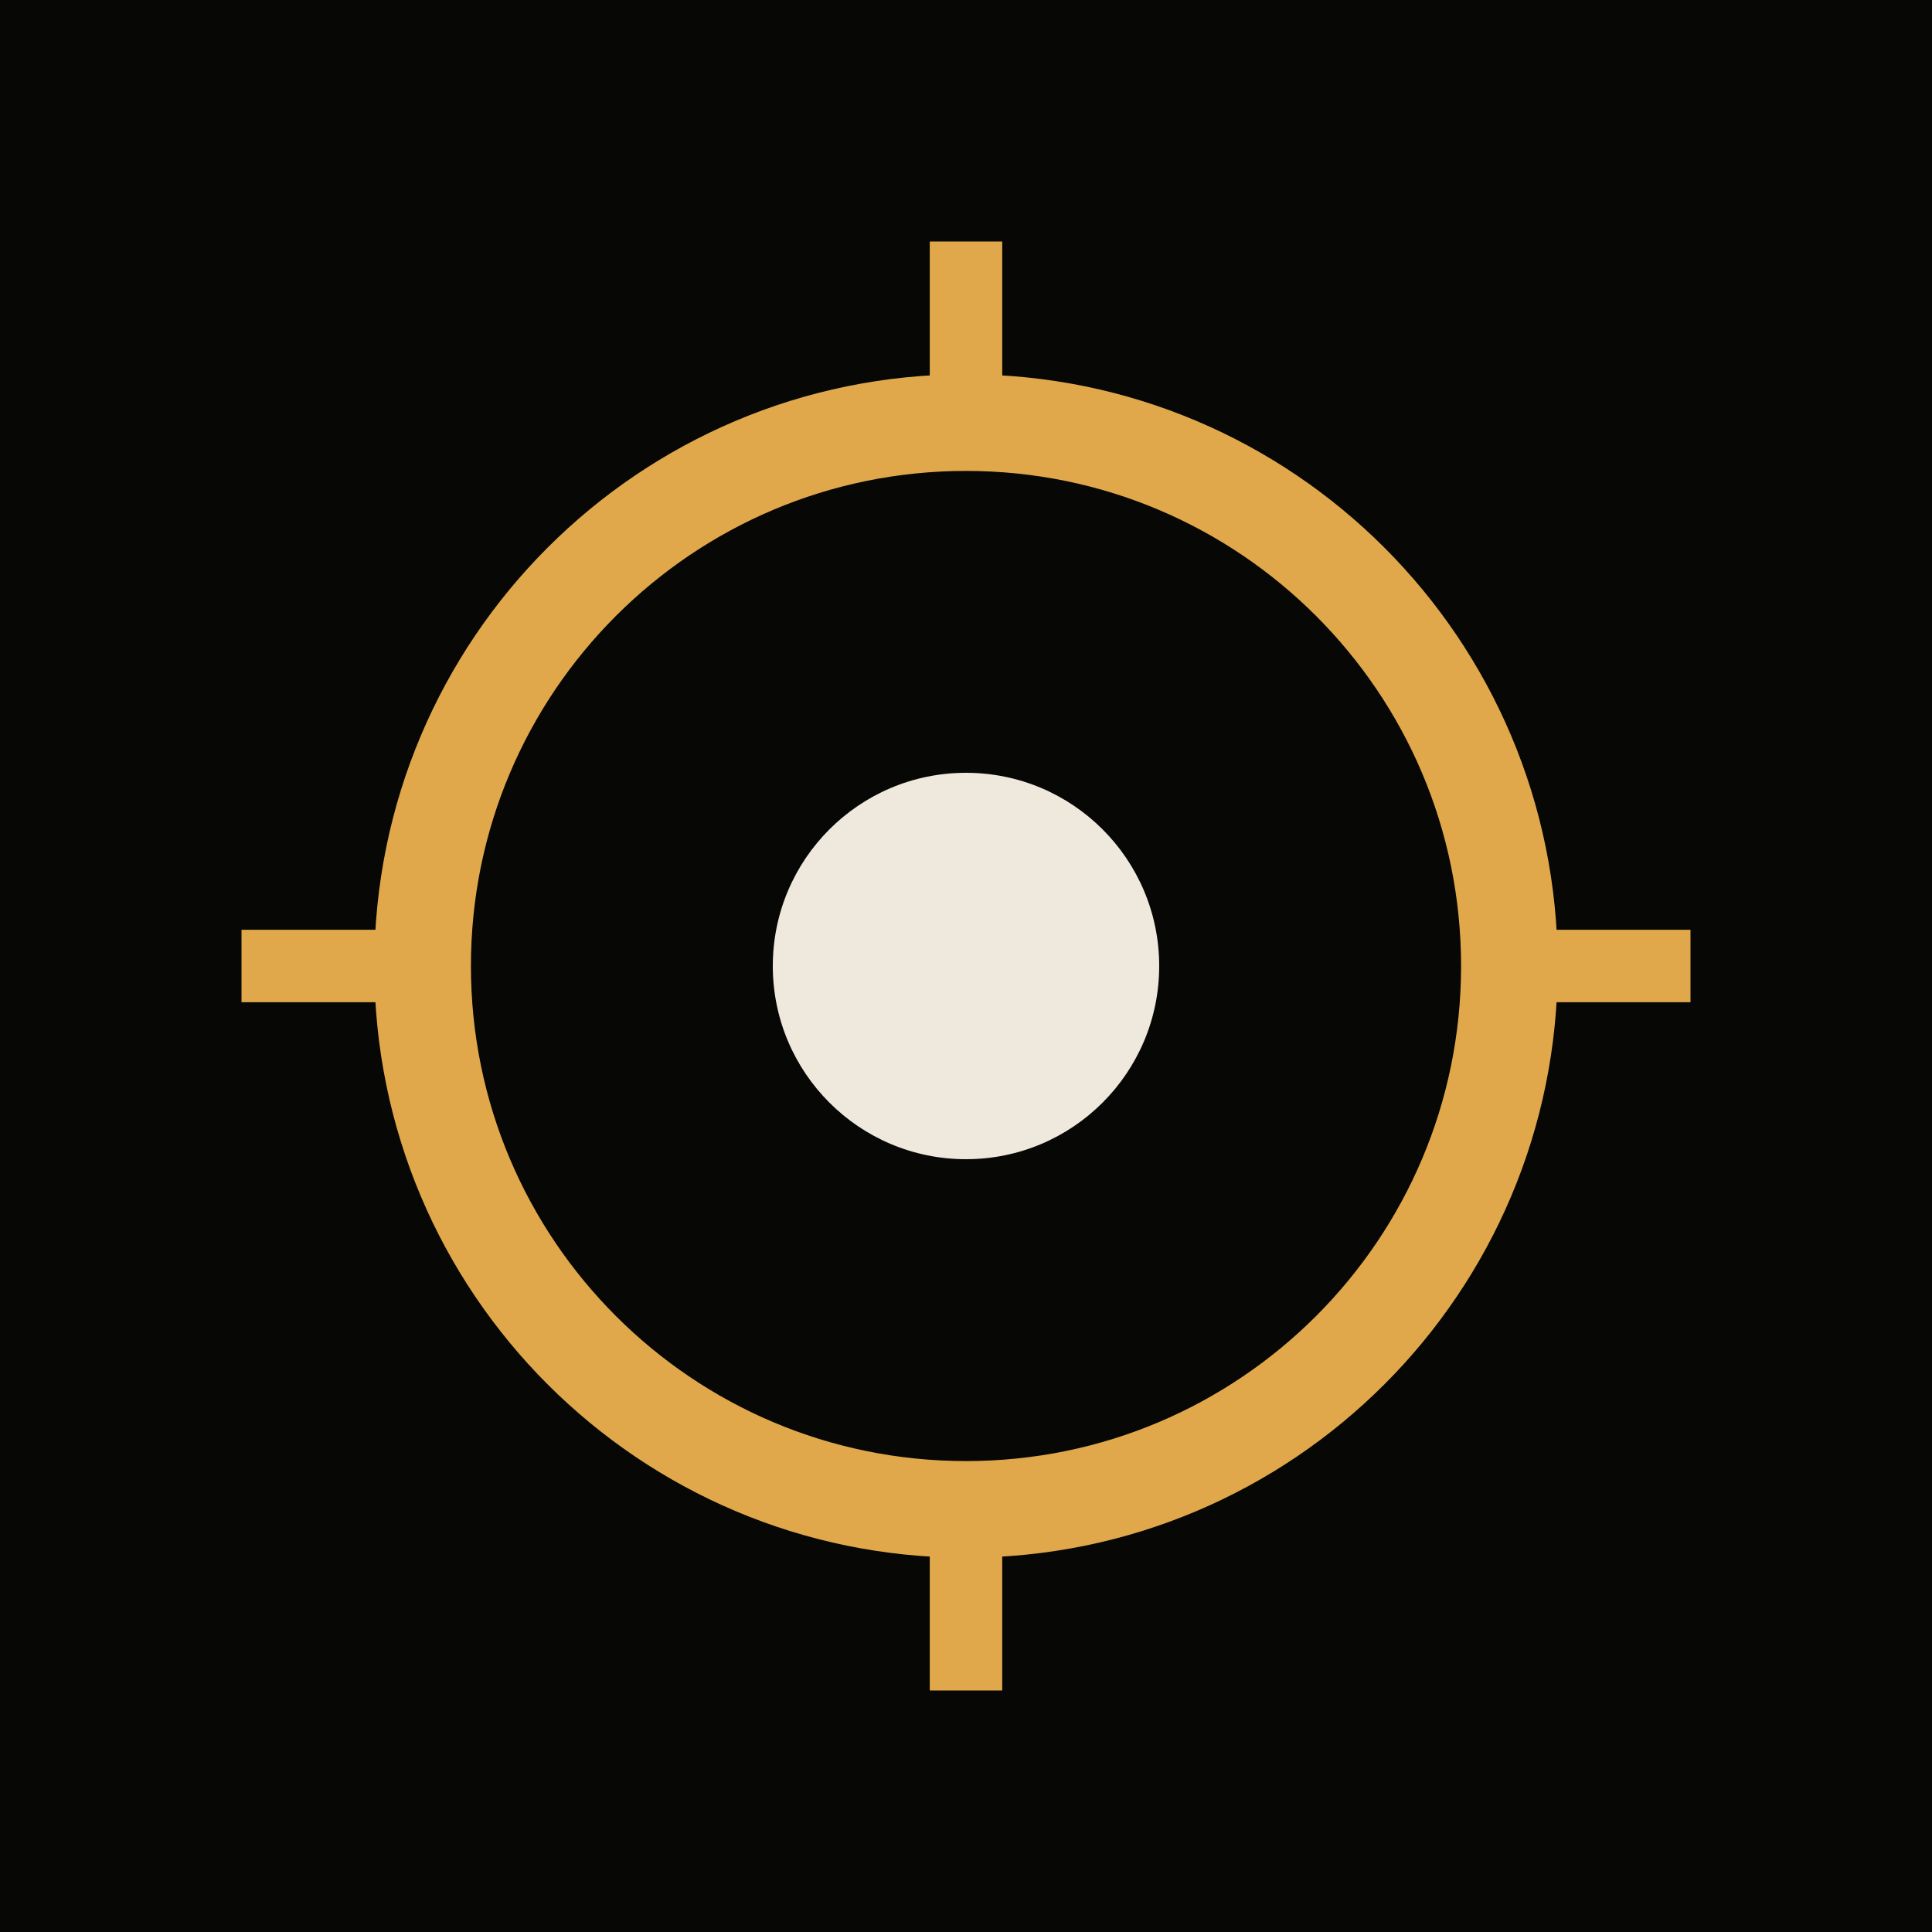
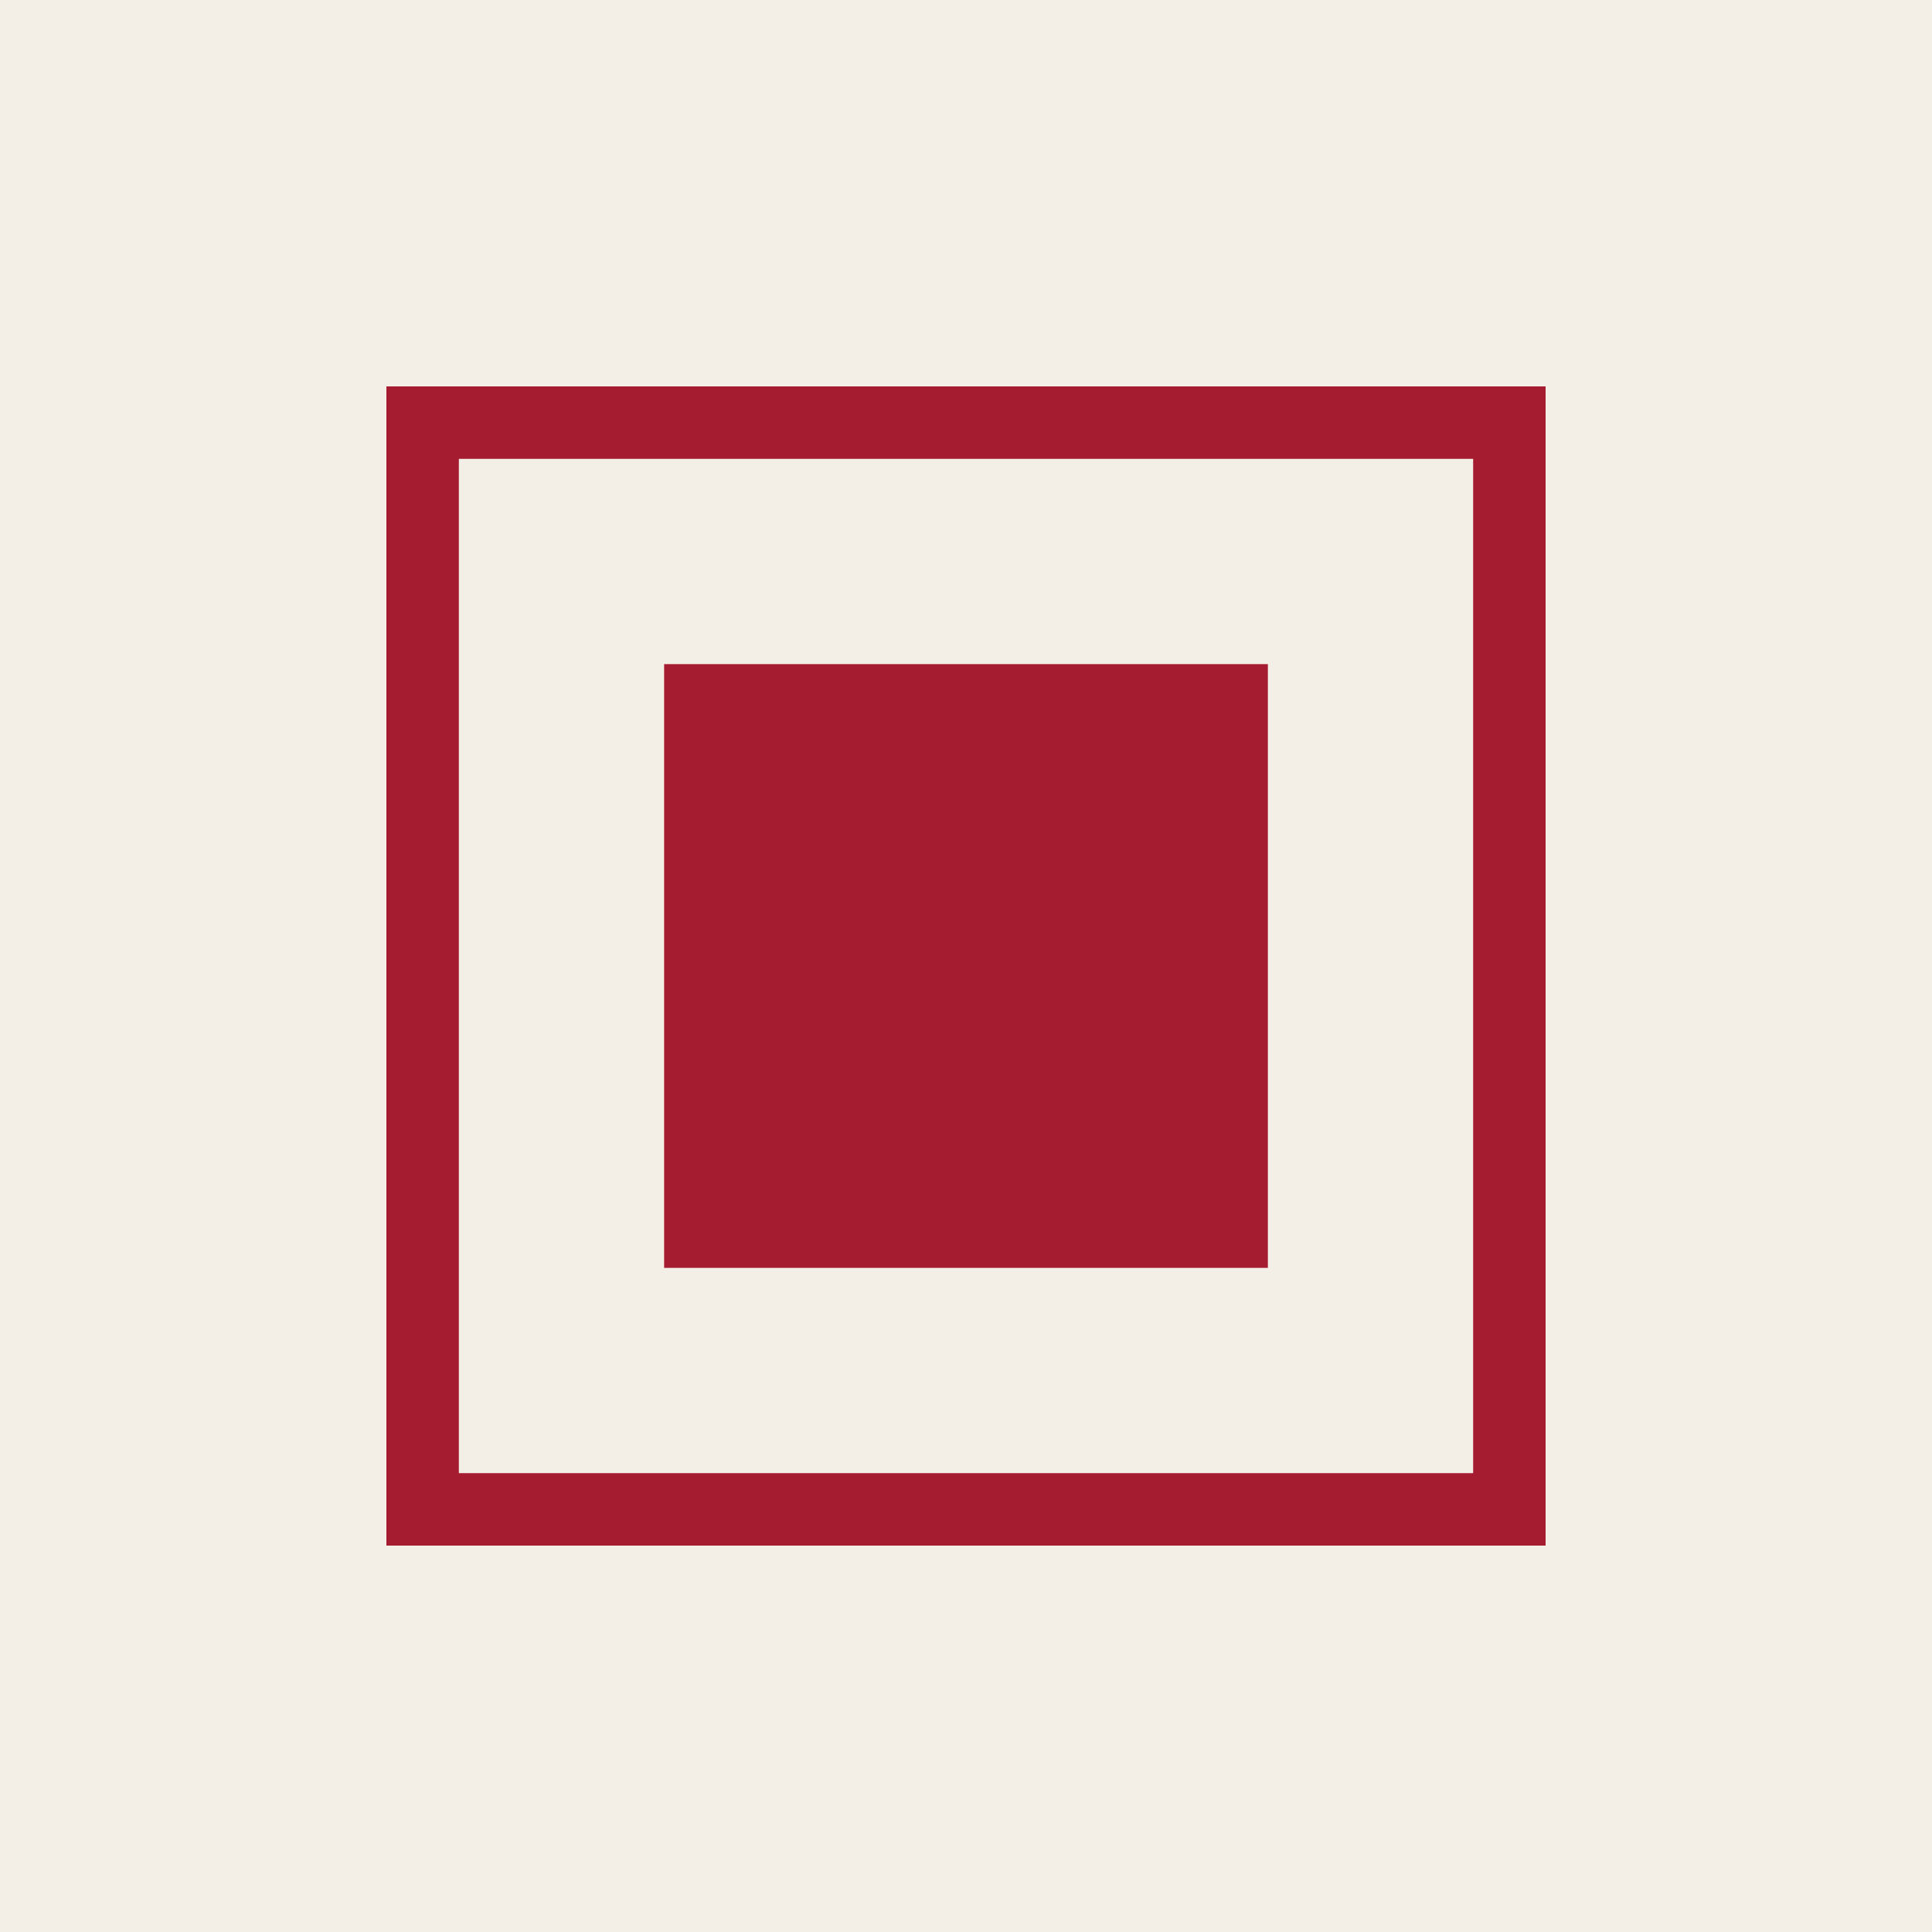
<svg xmlns="http://www.w3.org/2000/svg" viewBox="0 0 32 32">
-   <rect width="32" height="32" fill="#070706" />
-   <circle cx="16" cy="16" r="9" fill="none" stroke="#e0a84a" stroke-width="1.6" />
-   <circle cx="16" cy="16" r="3.2" fill="#efe8dc" />
-   <path d="M16 4v3.2M16 24.8V28M4 16h3.2M24.8 16H28" stroke="#e0a84a" stroke-width="1.2" />
+   <rect width="32" height="32" fill="#f4efe6" />
+   <rect x="7" y="7" width="18" height="18" fill="none" stroke="#a51c30" stroke-width="1.2" />
+   <rect x="11" y="11" width="10" height="10" fill="#a51c30" />
</svg>
